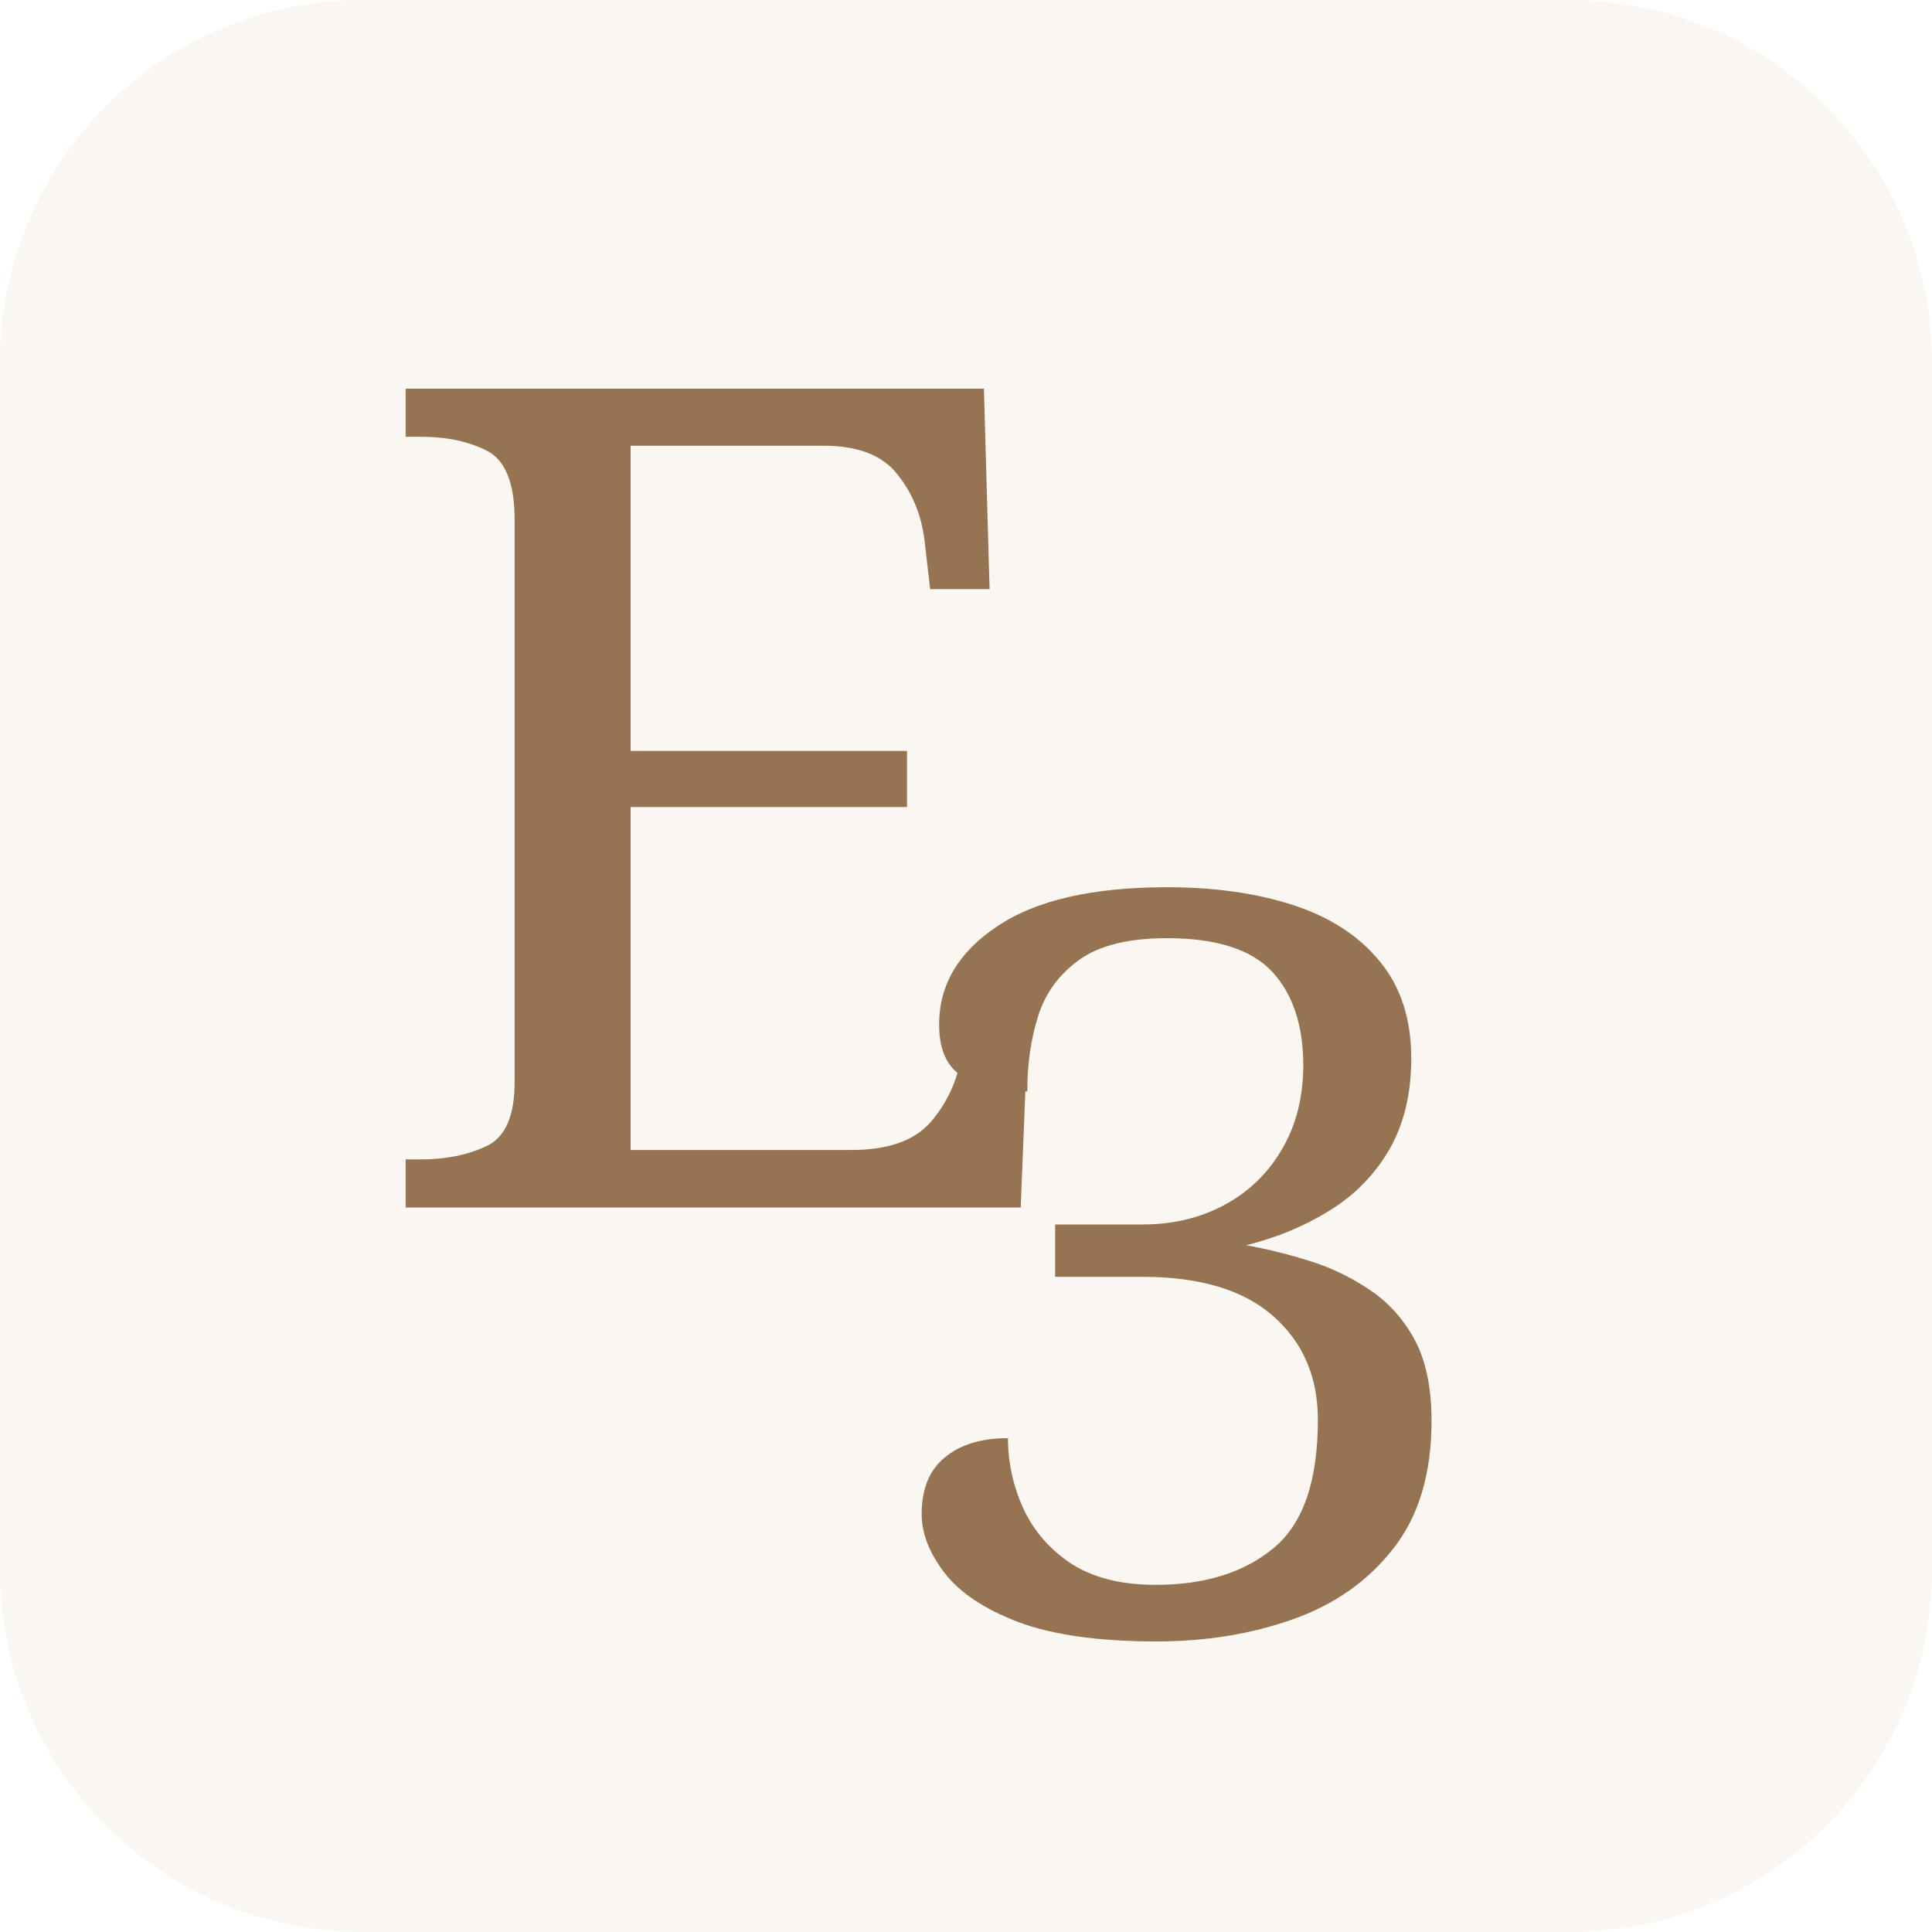
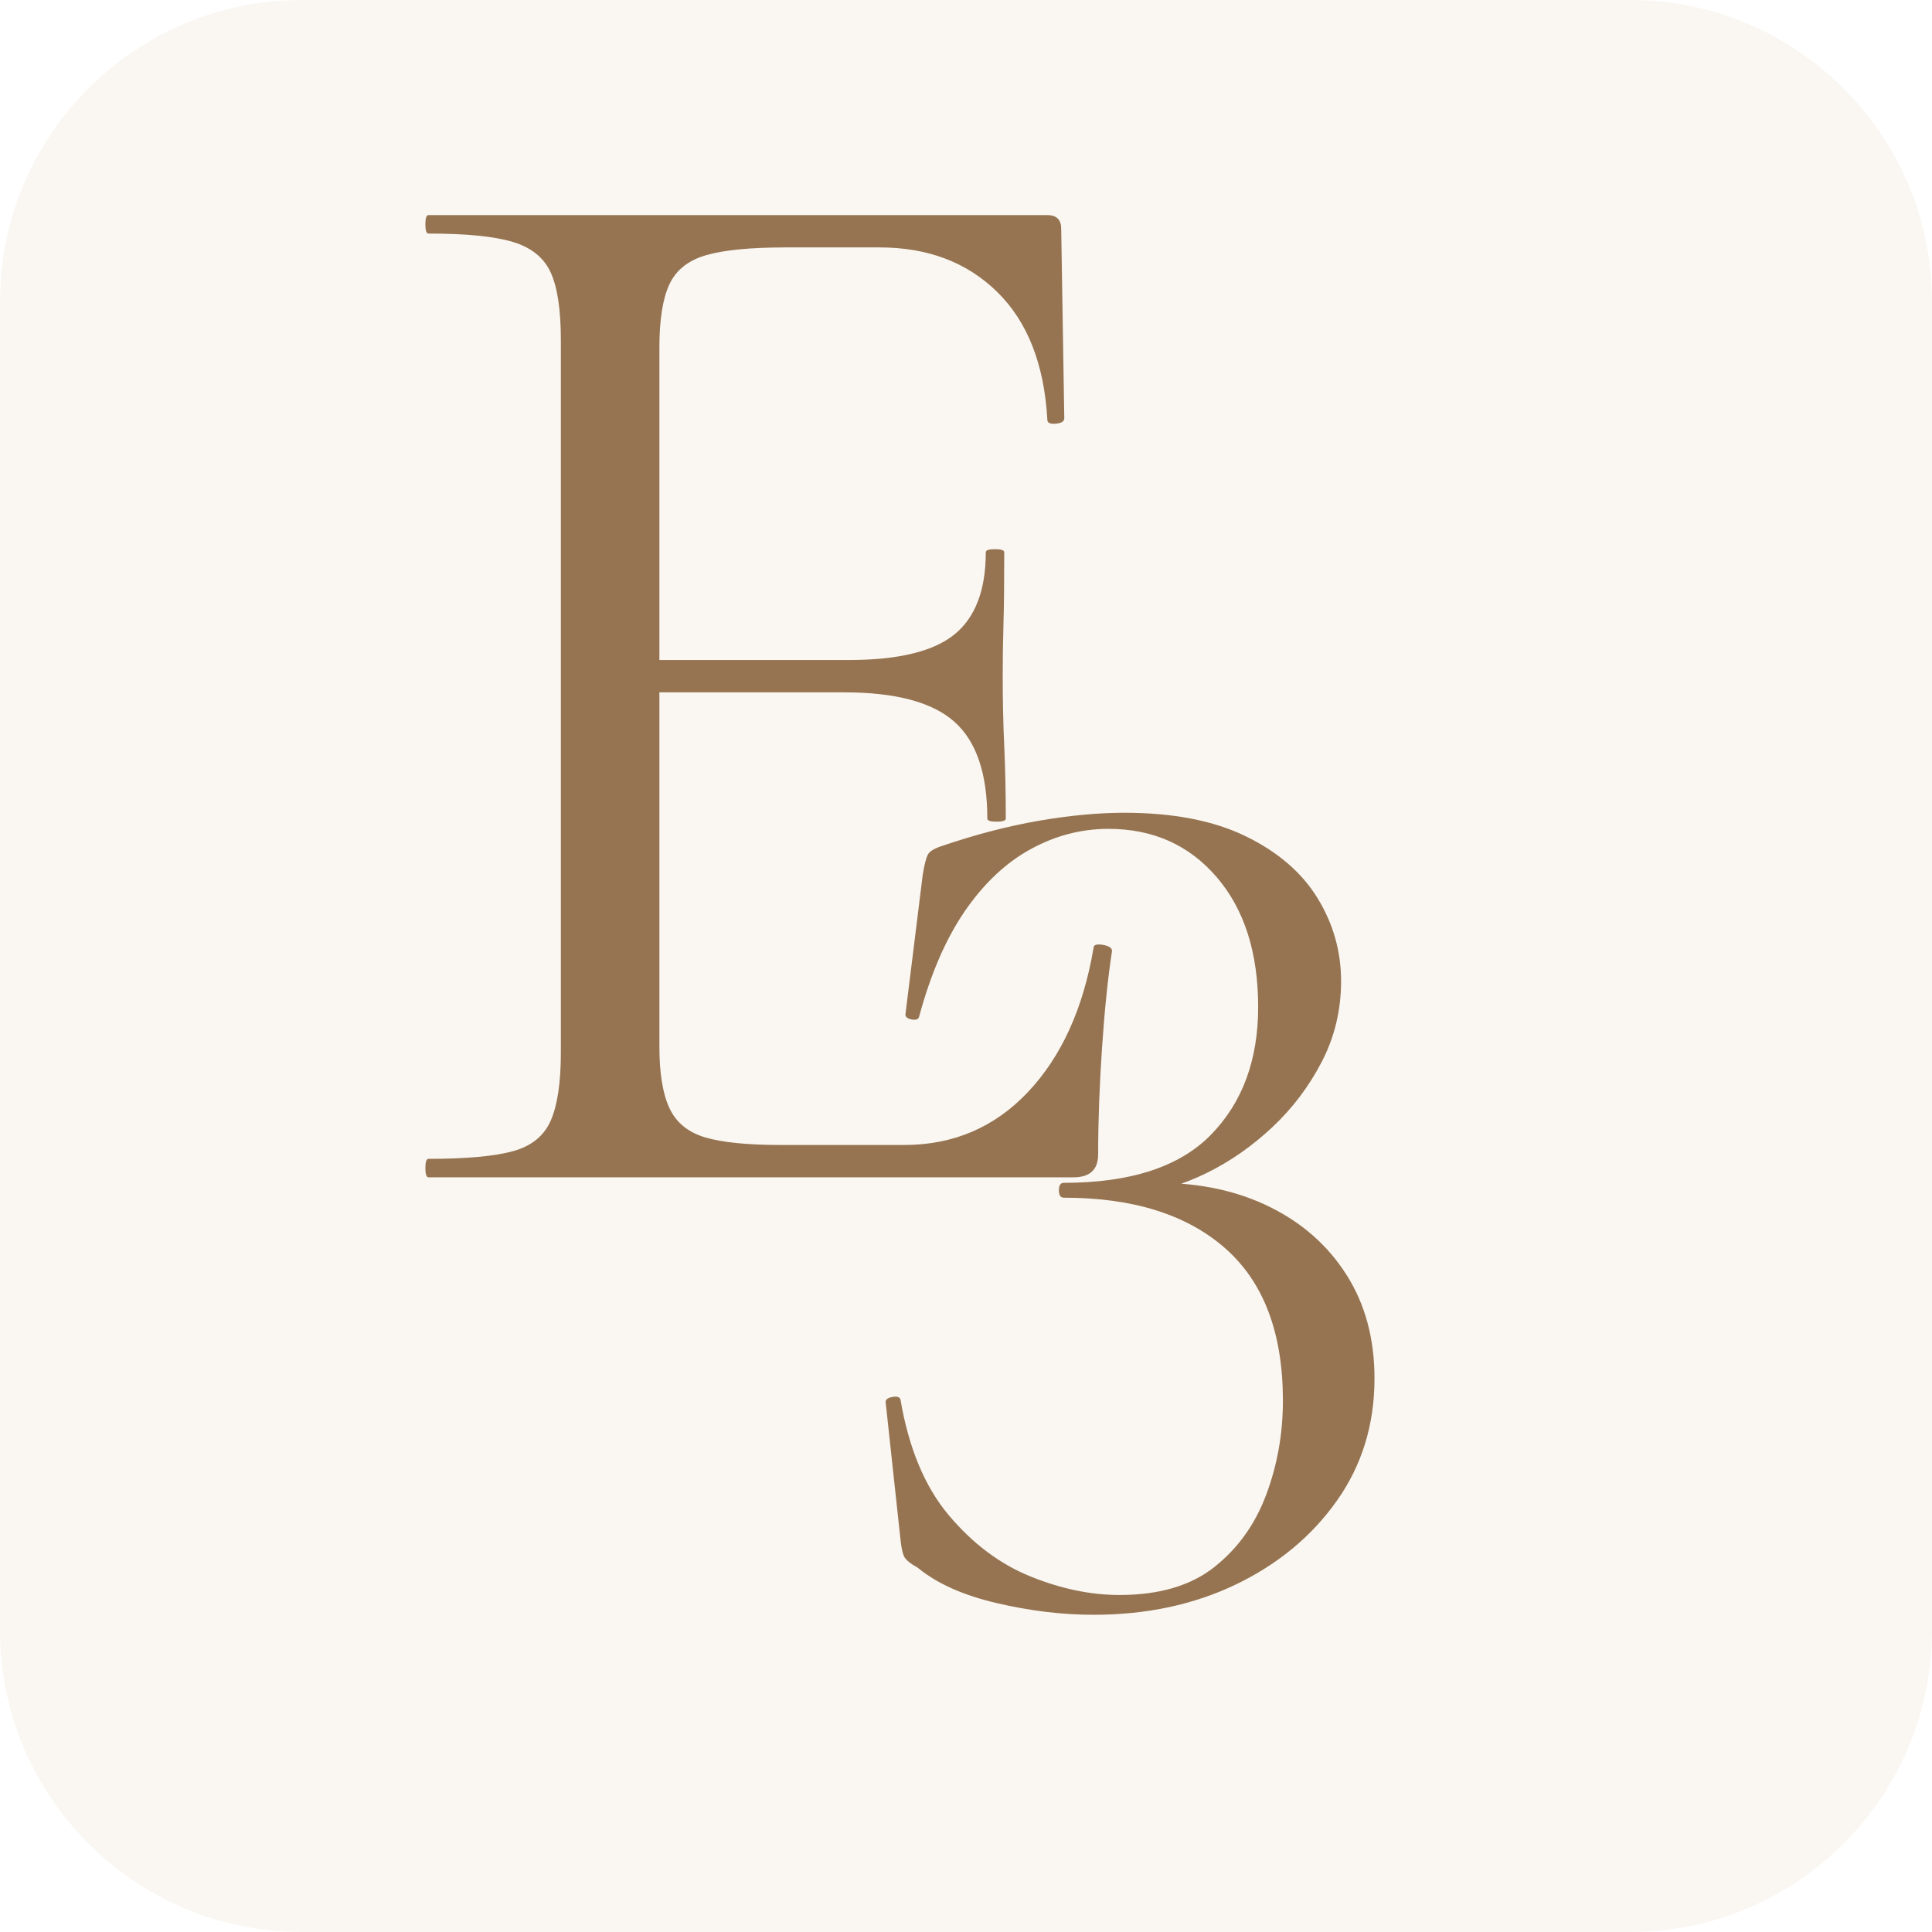
<svg xmlns="http://www.w3.org/2000/svg" viewBox="0 0 64 64">
-   <rect width="64" height="64" rx="12" fill="#faf7f2" />
-   <text x="12" y="40" font-family="Georgia,serif" font-size="38" fill="#967451">Е</text>
-   <text x="29" y="54" font-family="Georgia,serif" font-size="34" fill="#967451">З</text>
+   <rect width="64" height="64" rx="10" fill="#faf7f2" />
+   <g fill="#967451">
+     <path transform="translate(12 39) scale(0.051 -0.051)" d="M462 0H43Q41 0 41.0 6.0Q41 12 43 12Q80 12 98.0 17.0Q116 22 122.5 37.0Q129 52 129 81V544Q129 573 122.5 587.5Q116 602 98.0 607.5Q80 613 43 613Q41 613 41.0 619.0Q41 625 43 625H445Q454 625 454 616L456 493Q456 490 450.5 489.5Q445 489 445 492Q442 546 412.5 575.0Q383 604 336 604H275Q241 604 223.5 599.0Q206 594 199.5 580.0Q193 566 193 539V85Q193 59 199.5 45.0Q206 31 222.5 26.0Q239 21 272 21H352Q400 21 432.5 55.5Q465 90 475 149Q475 152 481.0 151.0Q487 150 487 147Q483 121 480.5 84.0Q478 47 478 15Q478 0 462 0ZM406 233Q406 277 384.5 296.0Q363 315 313 315H163V336H316Q364 336 384.5 352.5Q405 369 405 406Q405 408 411.0 408.0Q417 408 417 406Q417 376 416.5 359.5Q416 343 416 325Q416 302 417.0 280.0Q418 258 418 233Q418 231 412.0 231.0Q406 231 406 233Z" />
+     <path transform="translate(27 53) scale(0.041 -0.041)" d="M246 4Q294 4 322.5 26.5Q351 49 364.5 85.0Q378 121 378 161Q378 243 331.5 284.0Q285 325 201 325Q197 325 197.0 331.0Q197 337 201 337Q282 337 320.0 376.0Q358 415 358 479Q358 545 324.5 584.0Q291 623 237 623Q204 623 174.0 606.5Q144 590 121.0 556.5Q98 523 84 471Q83 468 78.0 469.0Q73 470 73 473L87 586Q89 598 91.0 602.0Q93 606 102 609Q143 623 180.5 629.5Q218 636 250 636Q309 636 348.0 617.0Q387 598 406.0 567.0Q425 536 425 500Q425 465 409.5 435.0Q394 405 369.5 382.0Q345 359 316.5 345.0Q288 331 263 329L277 337Q328 337 367.5 317.5Q407 298 429.5 262.5Q452 227 452 179Q452 123 421.5 80.0Q391 37 340.0 12.5Q289 -12 225 -12Q187 -12 146.5 -2.5Q106 7 83 26Q74 31 72.0 35.0Q70 39 69 49L57 160Q57 163 62.5 164.0Q68 165 69 162Q79 103 108.0 68.5Q137 34 174.0 19.0Q211 4 246 4Z" />
+   </g>
</svg>
